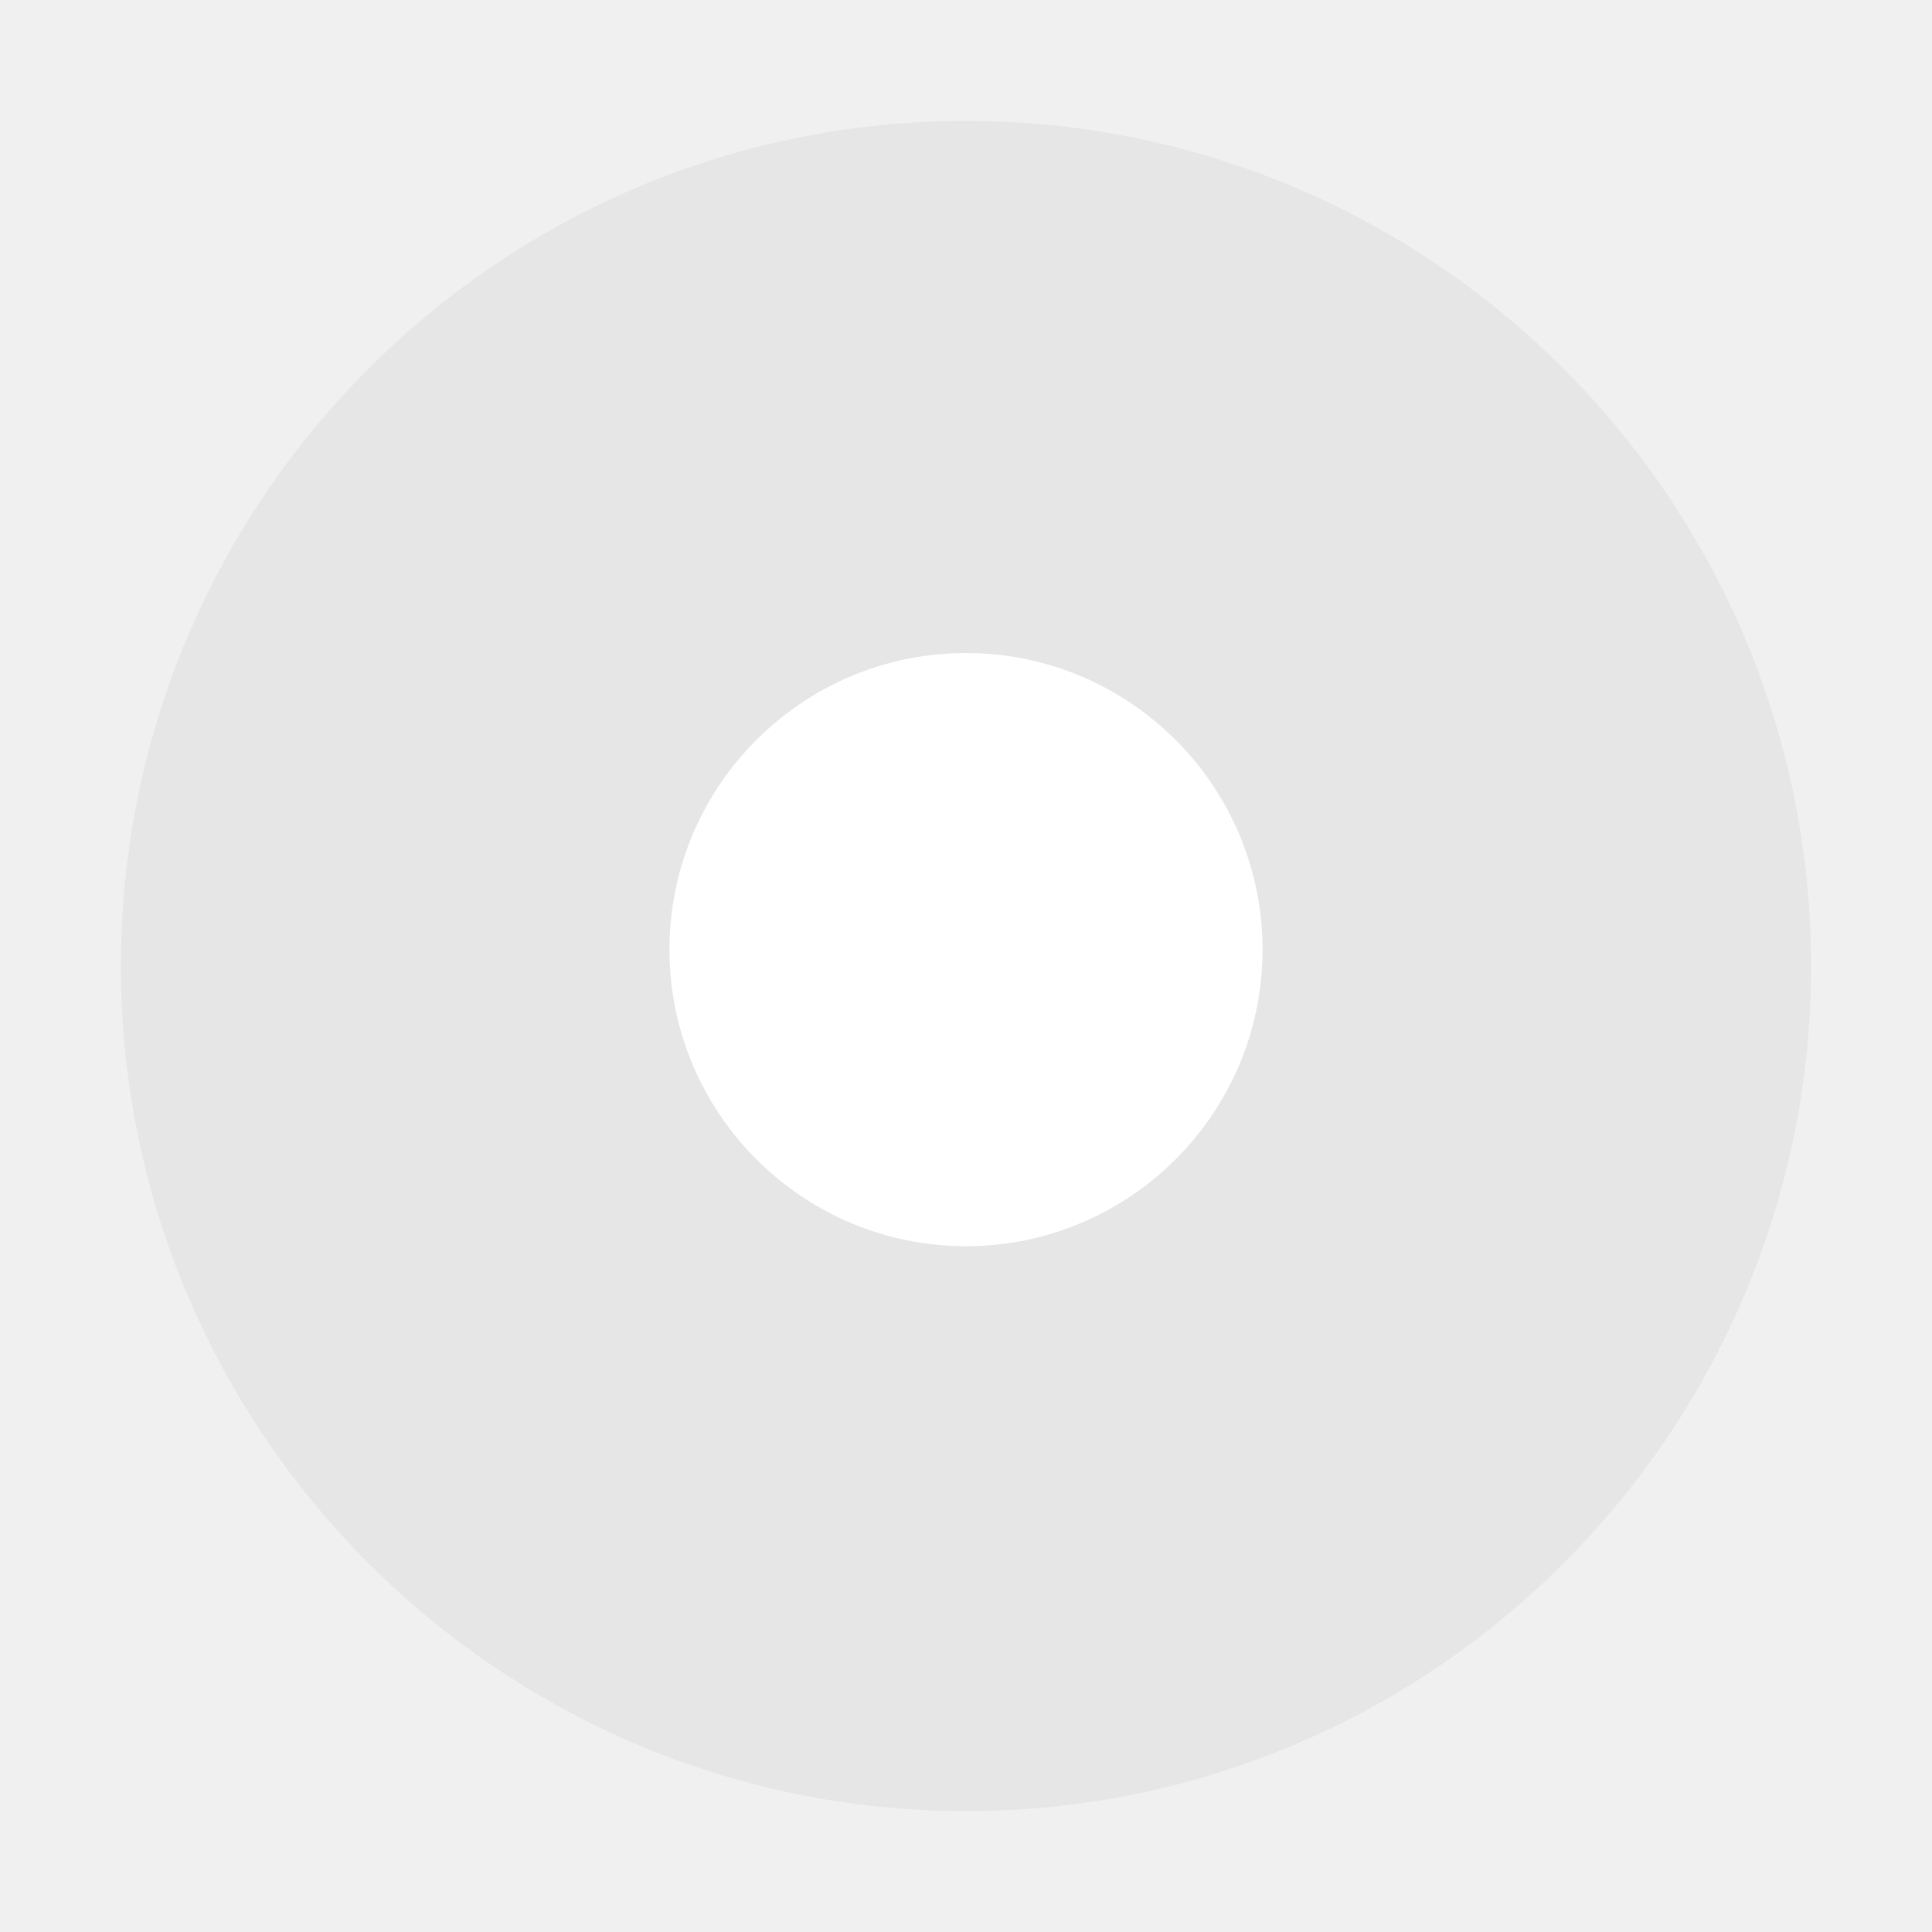
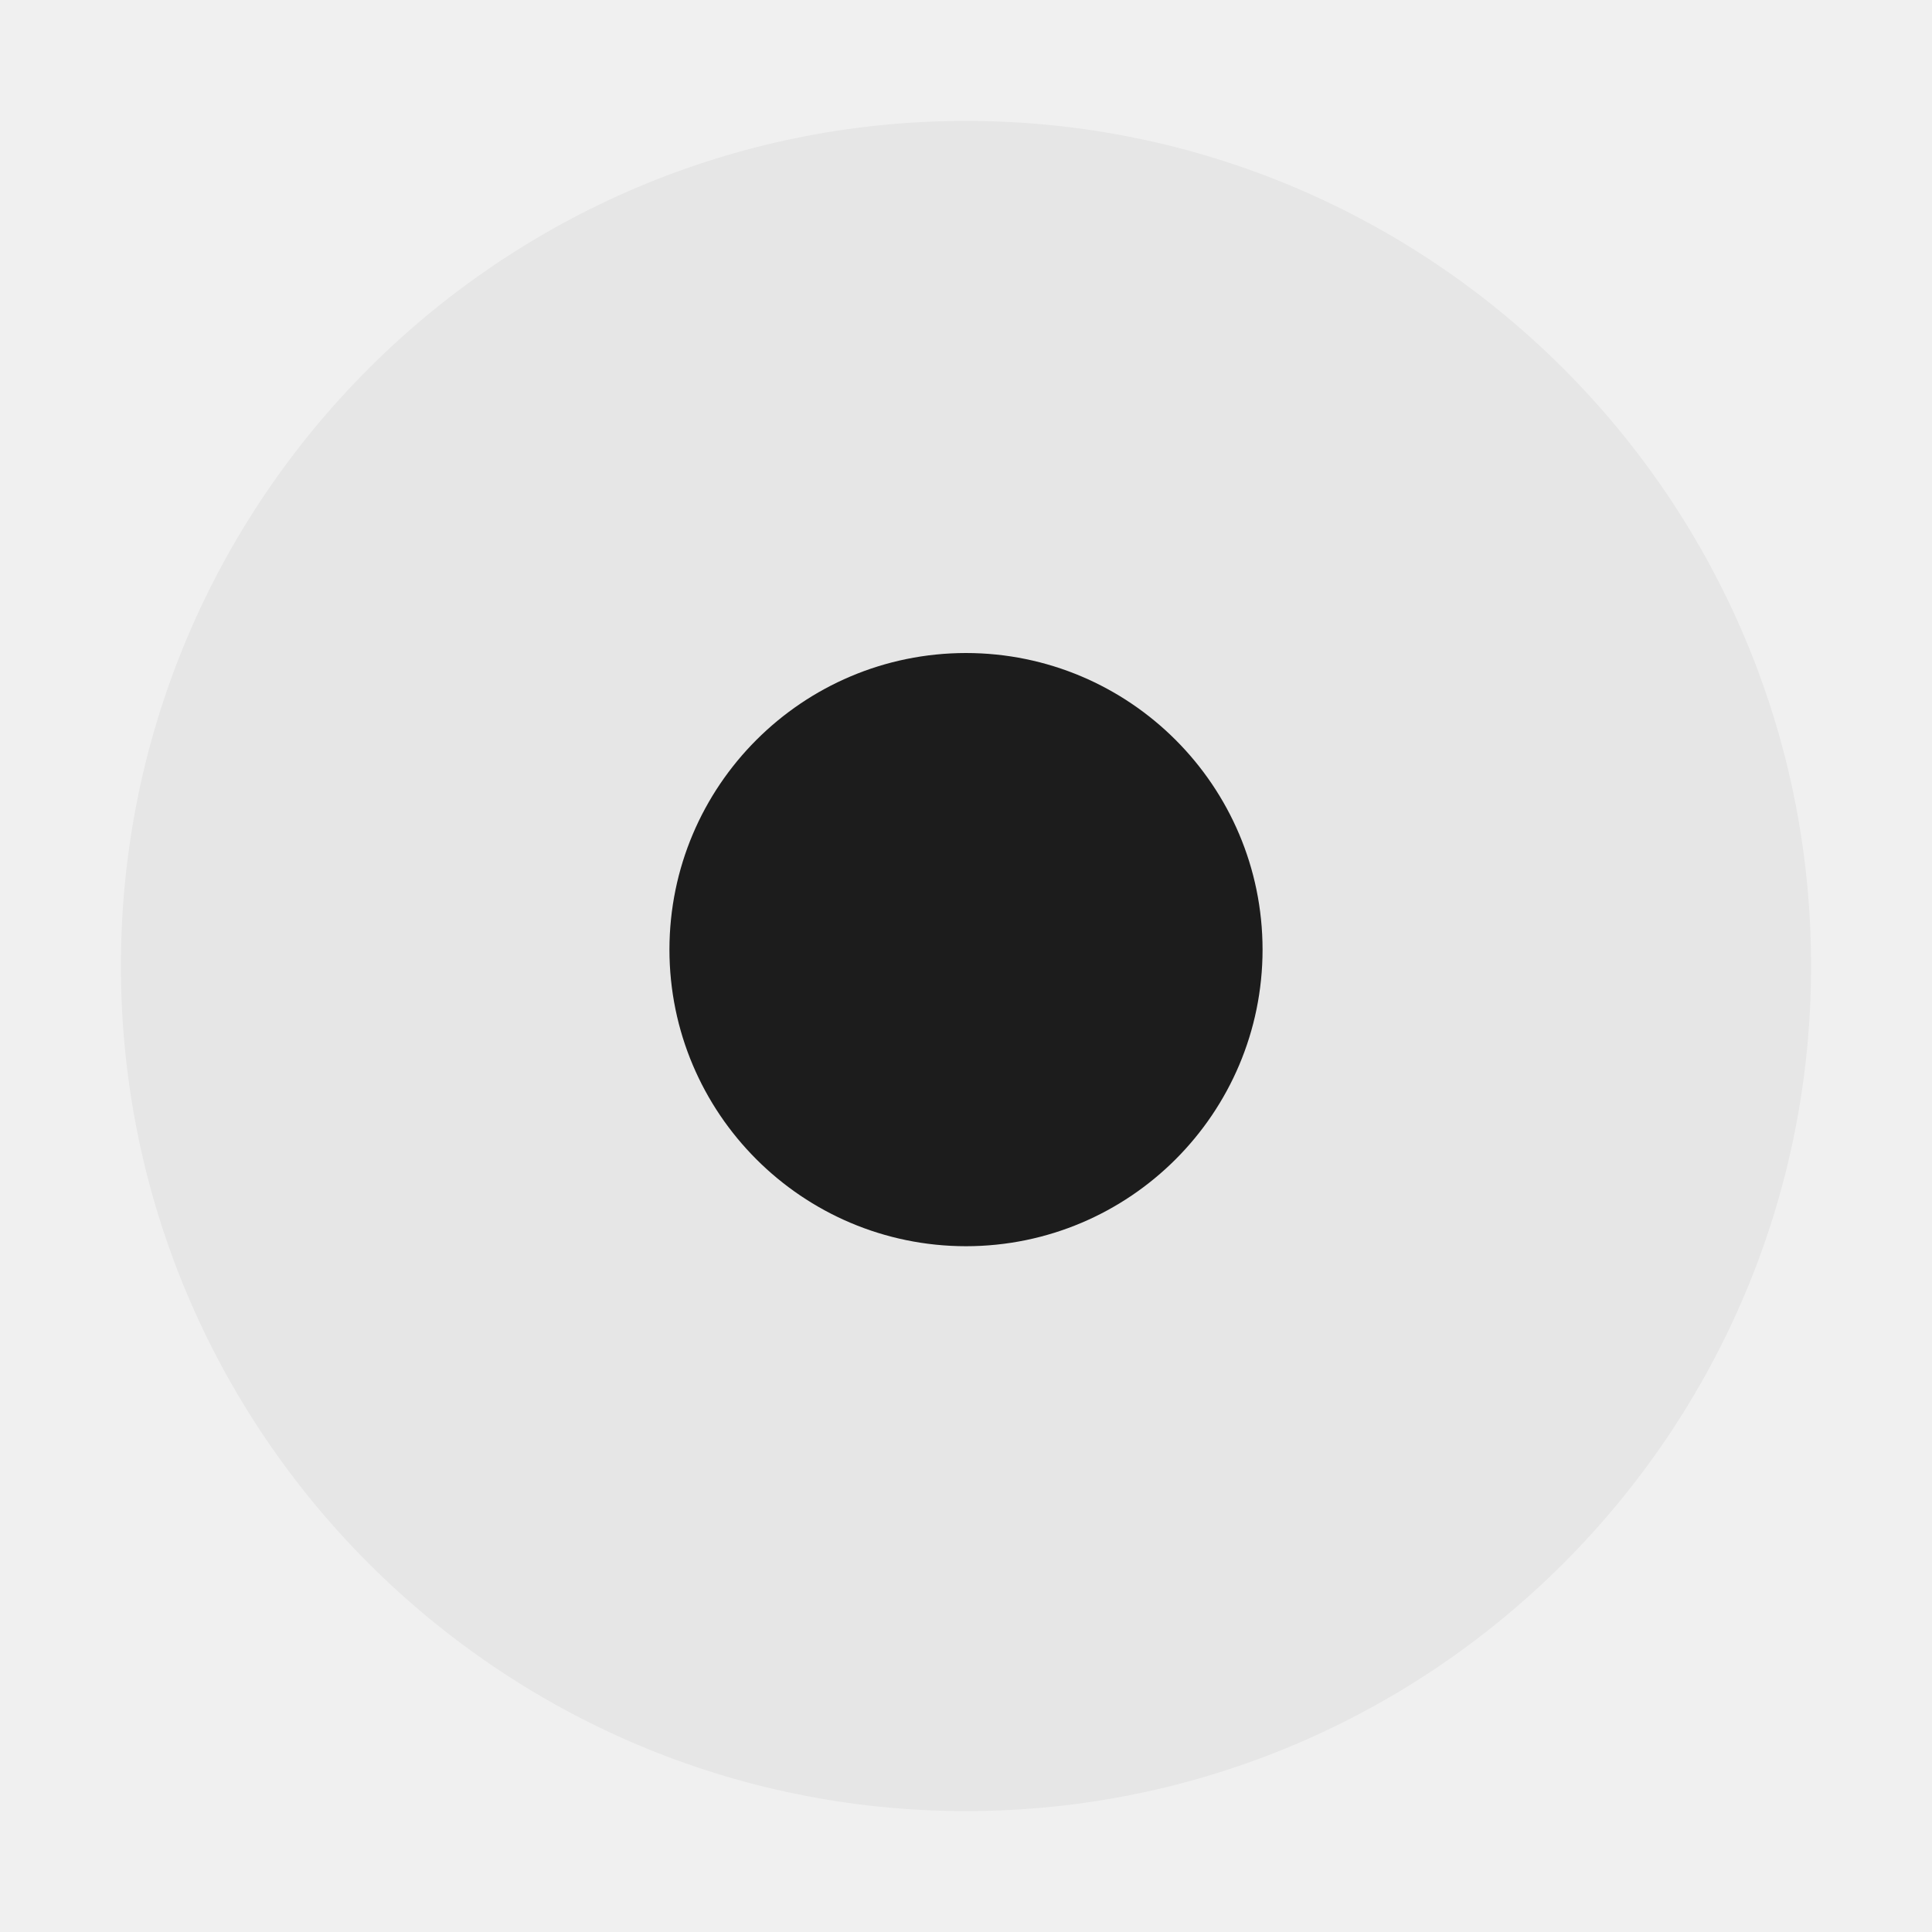
<svg xmlns="http://www.w3.org/2000/svg" width="24" height="24" version="1" id="svg6">
  <defs id="defs10" />
  <path d="M 12,1.502 C 6.207,1.502 1.502,6.208 1.502,12 1.502,17.792 6.208,22.498 12,22.498 17.793,22.498 22.498,17.792 22.498,12 22.498,6.207 17.792,1.502 12,1.502 Z" id="path2" style="fill:#e6e6e6" />
-   <path d="M 12,8.112 A 3.687,3.687 0 0 0 8.316,11.796 3.687,3.687 0 0 0 12,15.481 3.687,3.687 0 0 0 15.684,11.796 3.687,3.687 0 0 0 12,8.112 Z" id="path4" style="fill:#ffffff" />
+   <path d="M 12,8.112 A 3.687,3.687 0 0 0 8.316,11.796 3.687,3.687 0 0 0 12,15.481 3.687,3.687 0 0 0 15.684,11.796 3.687,3.687 0 0 0 12,8.112 Z" id="path4" style="fill:#1c1c1c" />
</svg>
